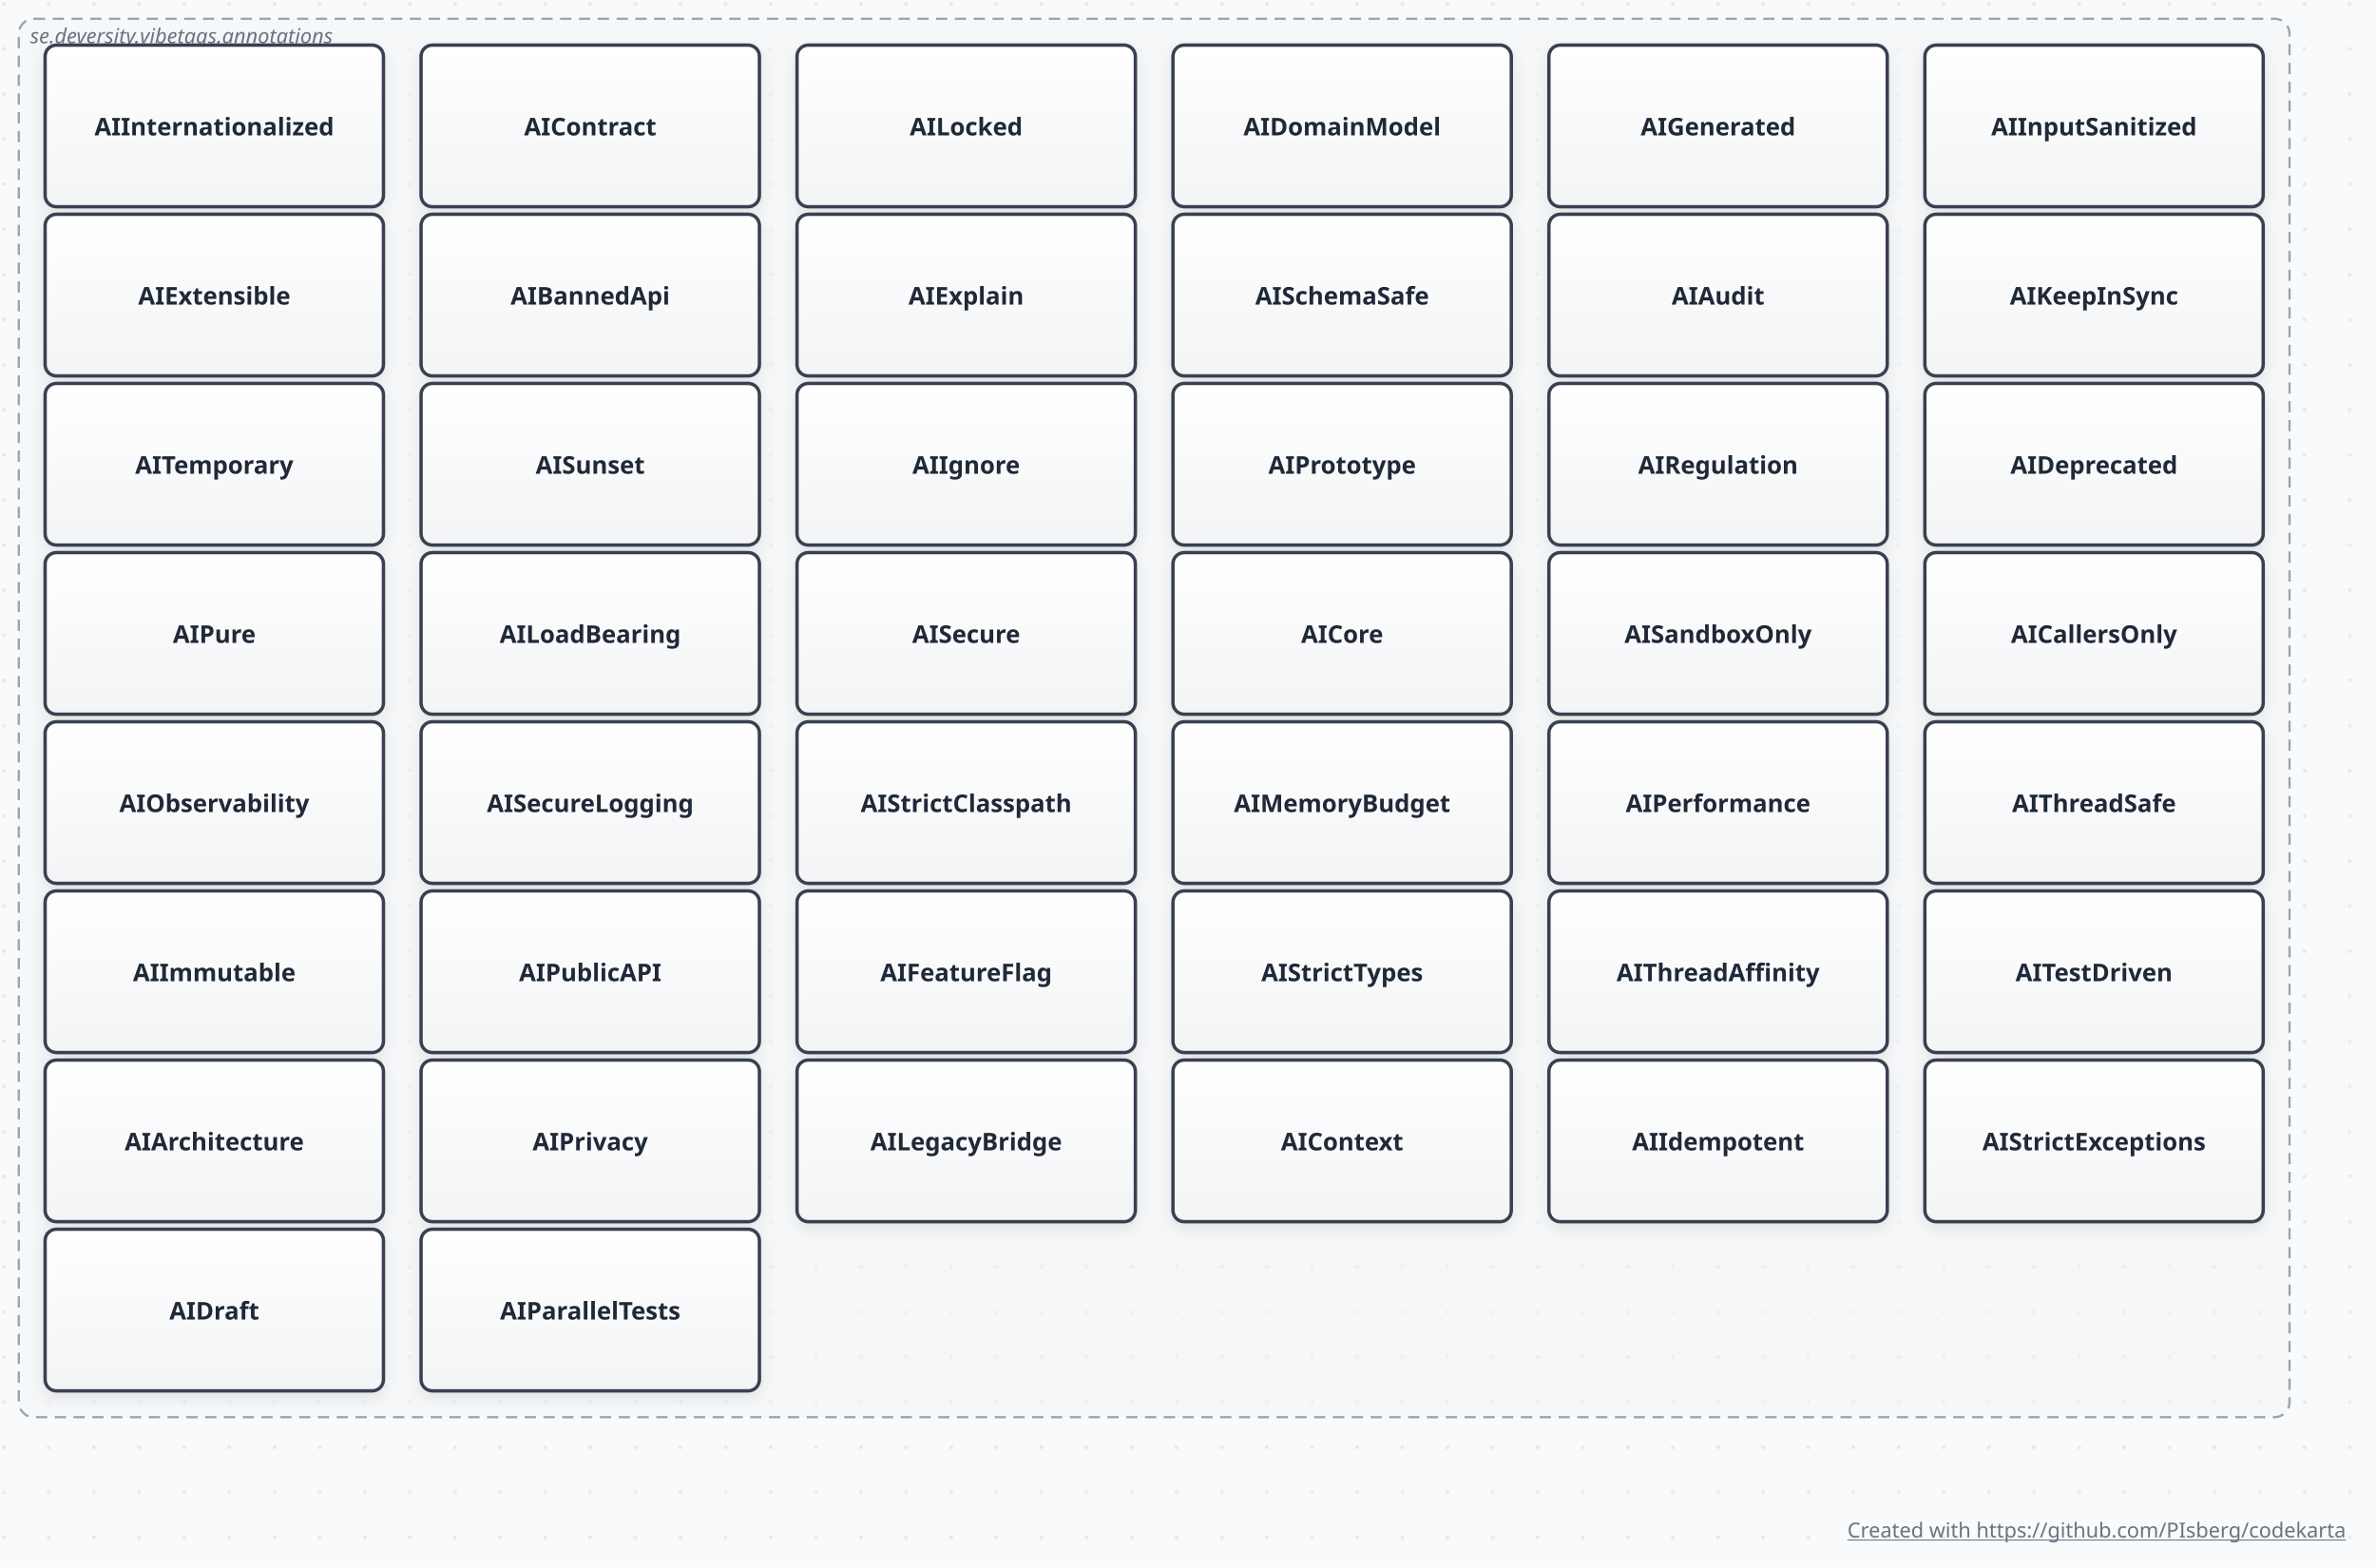
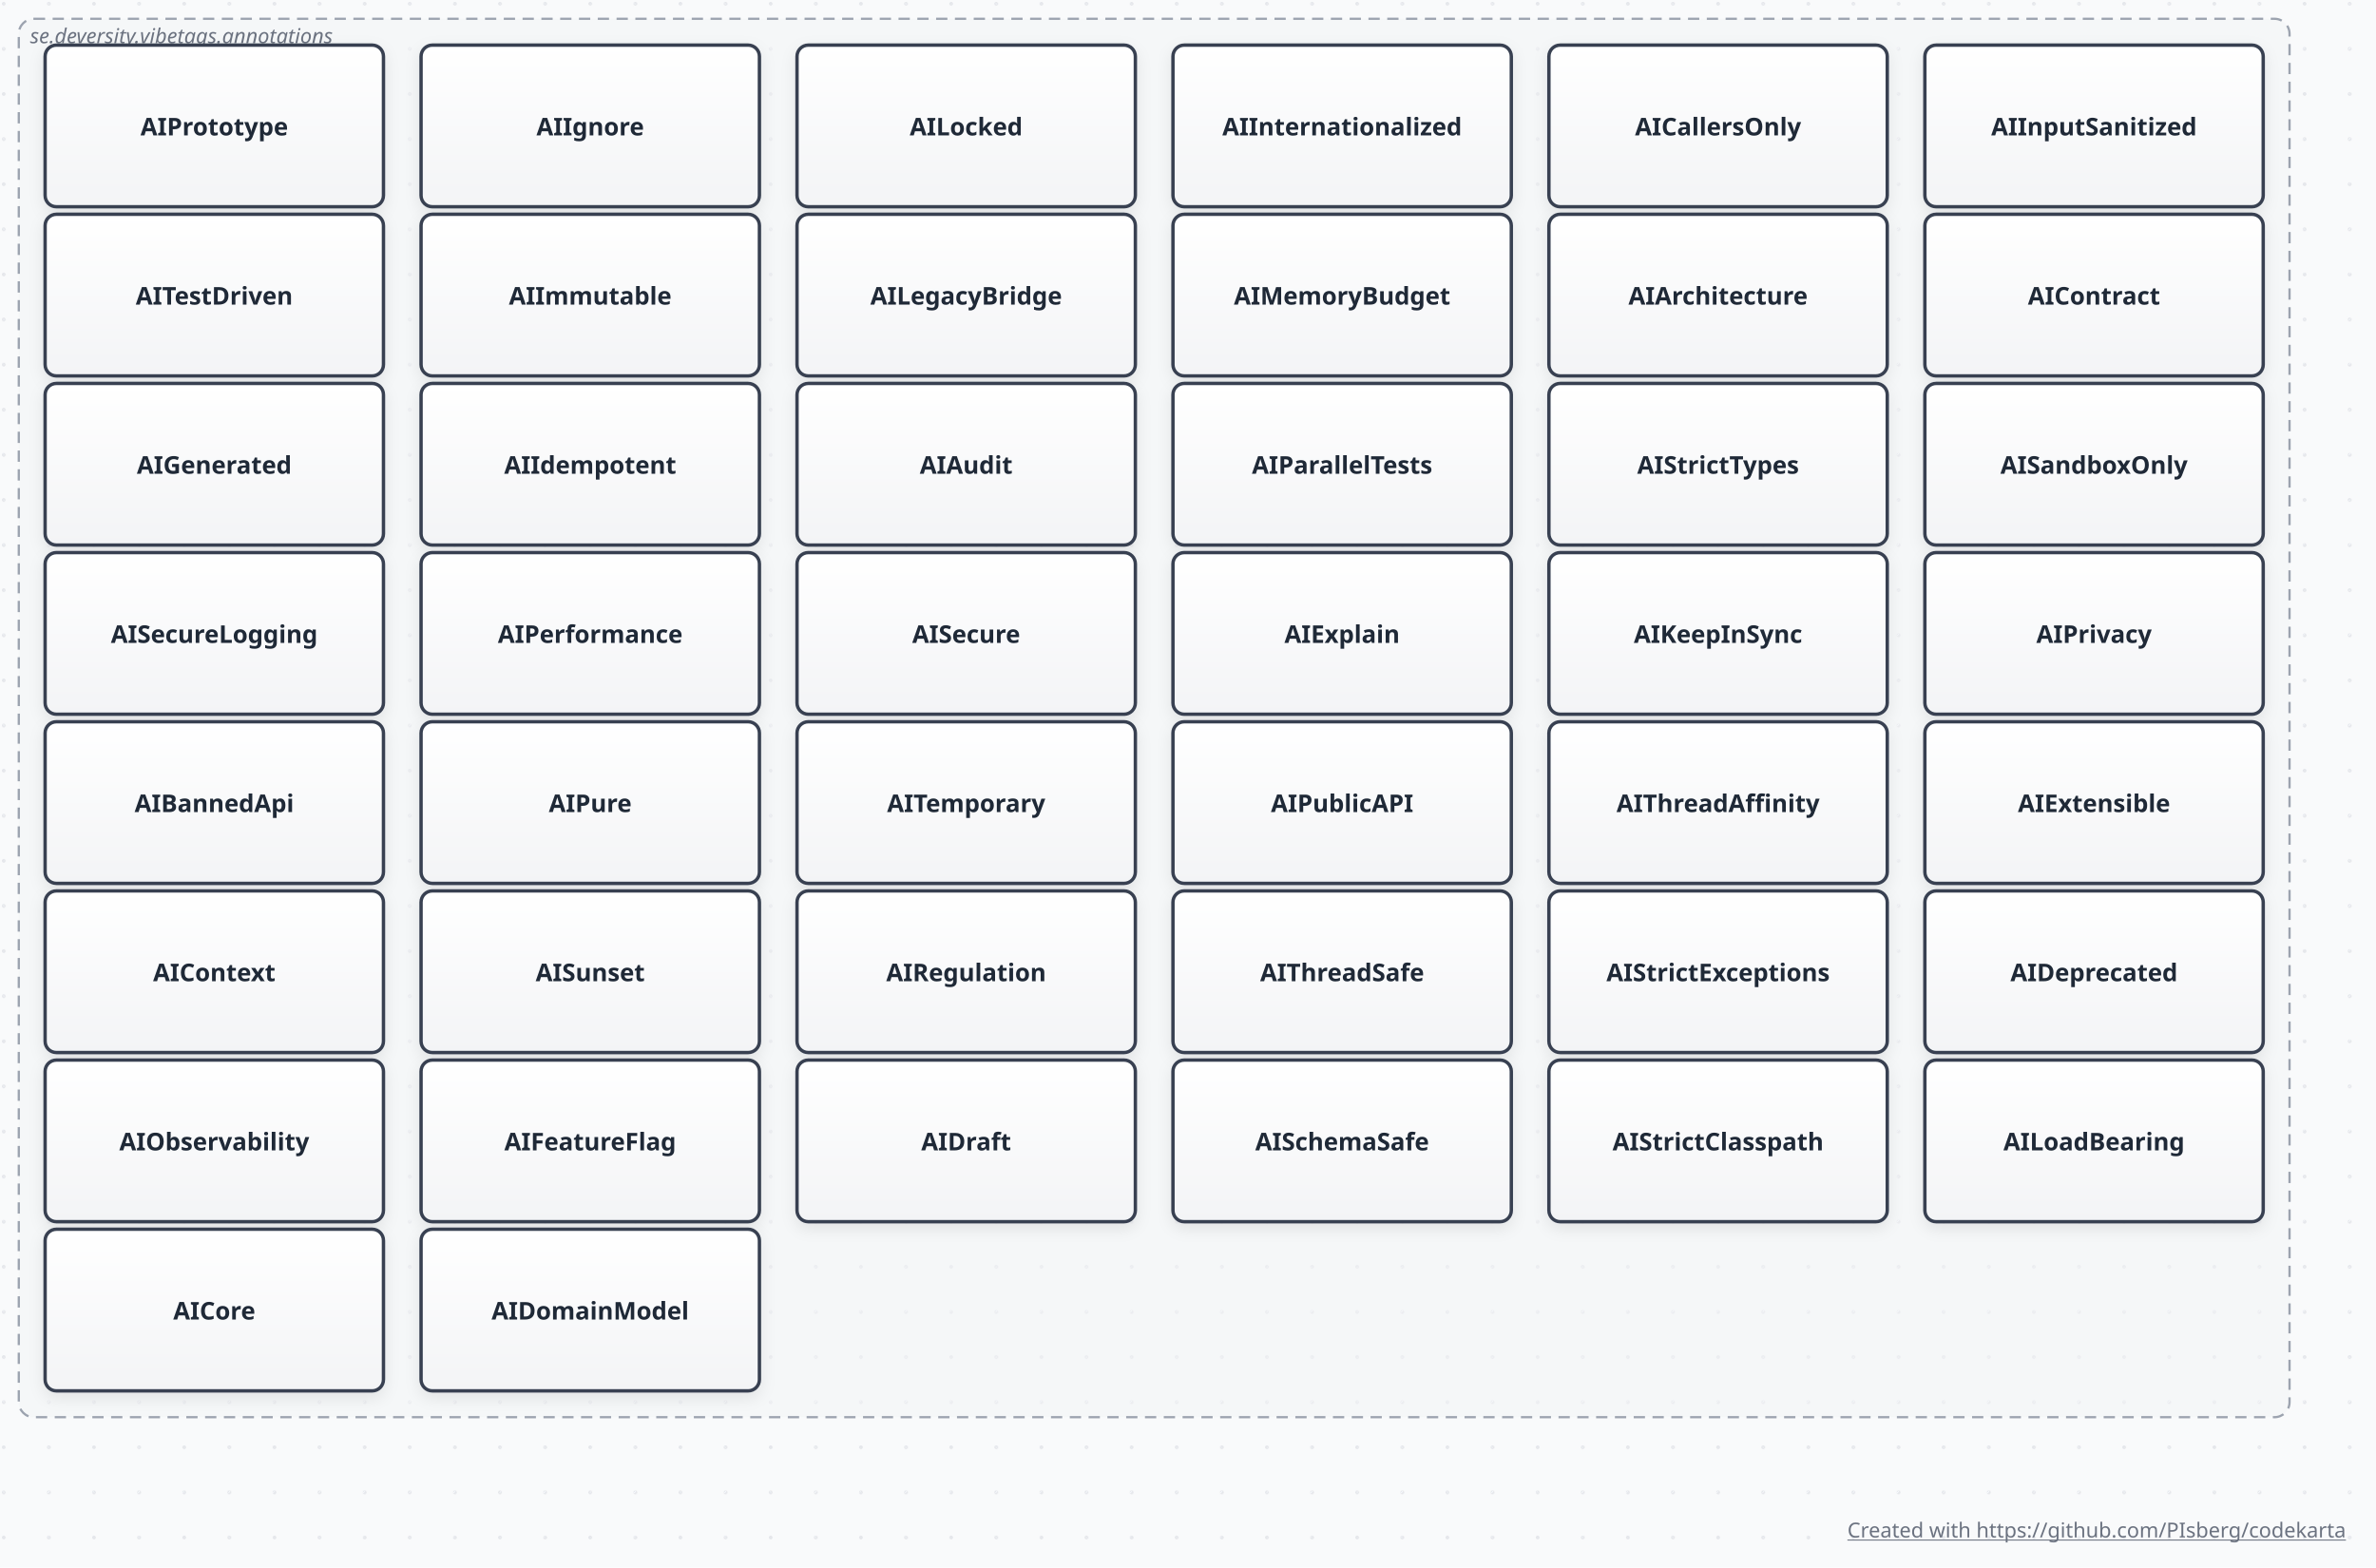
<svg xmlns="http://www.w3.org/2000/svg" width="1264" height="834" viewBox="0 0 1264 834">
  <defs>
    <style>
svg { font-family: 'Outfit', 'Inter', -apple-system, BlinkMacSystemFont, 'Segoe UI', sans-serif; }
text { font-family: 'Outfit', 'Inter', -apple-system, BlinkMacSystemFont, 'Segoe UI', sans-serif !important; }
.node-rect { transition: filter 0.2s ease, stroke-width 0.2s ease, stroke 0.2s ease; }
.node-rect:hover { stroke-width: 2.2 !important; filter: drop-shadow(0 8px 16px rgba(15, 23, 42, 0.12)) !important; }
.edge-line { stroke-linecap: round; stroke-linejoin: round; transition: stroke-width 0.2s ease; }
.edge-line:hover { stroke-width: 2.5 !important; }
.edge-label { paint-order: stroke; stroke: #f9fafb; stroke-width: 3; font-weight: 500; }
.diagram-attribution { fill: #9ca3af; text-decoration: none; transition: fill 0.2s ease; }
.diagram-attribution:hover { fill: #4b5563; text-decoration: underline; }
.group-rect { transition: stroke-width 0.2s ease; }
.node-label { pointer-events: none; }
</style>
    <filter id="nodeShadow" x="-20%" y="-20%" width="140%" height="140%">
      <feDropShadow dx="0" dy="3" stdDeviation="4" flood-color="#0f172a" flood-opacity="0.08" />
    </filter>
    <linearGradient id="grad-CLASS" x1="0%" y1="0%" x2="0%" y2="100%">
      <stop offset="0%" stop-color="#ffffff" />
      <stop offset="100%" stop-color="#f3f4f6" />
    </linearGradient>
    <linearGradient id="grad-INTERFACE" x1="0%" y1="0%" x2="0%" y2="100%">
      <stop offset="0%" stop-color="#eff6ff" />
      <stop offset="100%" stop-color="#dbeafe" />
    </linearGradient>
    <linearGradient id="grad-MODULE" x1="0%" y1="0%" x2="0%" y2="100%">
      <stop offset="0%" stop-color="#faf5ff" />
      <stop offset="100%" stop-color="#ede9fe" />
    </linearGradient>
    <linearGradient id="grad-METHOD" x1="0%" y1="0%" x2="0%" y2="100%">
      <stop offset="0%" stop-color="#fffbeb" />
      <stop offset="100%" stop-color="#fef3c7" />
    </linearGradient>
    <linearGradient id="grad-PACKAGE" x1="0%" y1="0%" x2="0%" y2="100%">
      <stop offset="0%" stop-color="#ecfdf5" />
      <stop offset="100%" stop-color="#d1fae5" />
    </linearGradient>
    <linearGradient id="grad-EXCEPTION" x1="0%" y1="0%" x2="0%" y2="100%">
      <stop offset="0%" stop-color="#fef2f2" />
      <stop offset="100%" stop-color="#fee2e2" />
    </linearGradient>
    <linearGradient id="grad-STATE" x1="0%" y1="0%" x2="0%" y2="100%">
      <stop offset="0%" stop-color="#f0f9ff" />
      <stop offset="100%" stop-color="#e0f2fe" />
    </linearGradient>
    <pattern id="dotGrid" width="24" height="24" patternUnits="userSpaceOnUse">
      <circle cx="2" cy="2" r="1" fill="#e5e7eb" />
    </pattern>
  </defs>
  <rect width="1264" height="834" fill="#f9fafb" />
  <rect width="1264" height="834" fill="url(#dotGrid)" />
  <rect class="group-rect" x="10.0" y="10.0" width="1208.0" height="744.0" rx="8" fill="#f3f4f6" fill-opacity="0.5" stroke="#9ca3af" stroke-dasharray="6,4" stroke-width="1.2" />
  <text x="16.0" y="23.0" font-family="sans-serif" font-size="11" fill="#6b7280" font-style="italic">se.deversity.vibetags.annotations</text>
-   <g id="AIInternationalized">
+   <g id="AIPrototype">
    <rect class="node-rect" x="24.0" y="24.0" width="180.0" height="86.0" rx="6.0" fill="url(#grad-CLASS)" stroke="#374151" stroke-width="1.8" filter="url(#nodeShadow)" />
-     <text class="node-label" x="114.0" y="67.0" text-anchor="middle" dominant-baseline="central" font-family="sans-serif" font-size="13" font-weight="bold" fill="#1f2937">AIInternationalized</text>
-   </g>
-   <g id="AIContract">
+     <text class="node-label" x="114.0" y="67.0" text-anchor="middle" dominant-baseline="central" font-family="sans-serif" font-size="13" font-weight="bold" fill="#1f2937">AIPrototype</text>
+   </g>
+   <g id="AIIgnore">
    <rect class="node-rect" x="224.0" y="24.0" width="180.0" height="86.0" rx="6.0" fill="url(#grad-CLASS)" stroke="#374151" stroke-width="1.8" filter="url(#nodeShadow)" />
-     <text class="node-label" x="314.0" y="67.0" text-anchor="middle" dominant-baseline="central" font-family="sans-serif" font-size="13" font-weight="bold" fill="#1f2937">AIContract</text>
+     <text class="node-label" x="314.0" y="67.0" text-anchor="middle" dominant-baseline="central" font-family="sans-serif" font-size="13" font-weight="bold" fill="#1f2937">AIIgnore</text>
  </g>
  <g id="AILocked">
    <rect class="node-rect" x="424.0" y="24.0" width="180.0" height="86.0" rx="6.0" fill="url(#grad-CLASS)" stroke="#374151" stroke-width="1.8" filter="url(#nodeShadow)" />
    <text class="node-label" x="514.0" y="67.0" text-anchor="middle" dominant-baseline="central" font-family="sans-serif" font-size="13" font-weight="bold" fill="#1f2937">AILocked</text>
  </g>
-   <g id="AIDomainModel">
+   <g id="AIInternationalized">
    <rect class="node-rect" x="624.0" y="24.0" width="180.0" height="86.0" rx="6.0" fill="url(#grad-CLASS)" stroke="#374151" stroke-width="1.8" filter="url(#nodeShadow)" />
-     <text class="node-label" x="714.0" y="67.0" text-anchor="middle" dominant-baseline="central" font-family="sans-serif" font-size="13" font-weight="bold" fill="#1f2937">AIDomainModel</text>
-   </g>
-   <g id="AIGenerated">
+     <text class="node-label" x="714.0" y="67.0" text-anchor="middle" dominant-baseline="central" font-family="sans-serif" font-size="13" font-weight="bold" fill="#1f2937">AIInternationalized</text>
+   </g>
+   <g id="AICallersOnly">
    <rect class="node-rect" x="824.0" y="24.0" width="180.0" height="86.0" rx="6.0" fill="url(#grad-CLASS)" stroke="#374151" stroke-width="1.8" filter="url(#nodeShadow)" />
-     <text class="node-label" x="914.0" y="67.0" text-anchor="middle" dominant-baseline="central" font-family="sans-serif" font-size="13" font-weight="bold" fill="#1f2937">AIGenerated</text>
+     <text class="node-label" x="914.0" y="67.0" text-anchor="middle" dominant-baseline="central" font-family="sans-serif" font-size="13" font-weight="bold" fill="#1f2937">AICallersOnly</text>
  </g>
  <g id="AIInputSanitized">
    <rect class="node-rect" x="1024.0" y="24.0" width="180.0" height="86.0" rx="6.0" fill="url(#grad-CLASS)" stroke="#374151" stroke-width="1.8" filter="url(#nodeShadow)" />
    <text class="node-label" x="1114.0" y="67.0" text-anchor="middle" dominant-baseline="central" font-family="sans-serif" font-size="13" font-weight="bold" fill="#1f2937">AIInputSanitized</text>
  </g>
-   <g id="AIExtensible">
+   <g id="AITestDriven">
    <rect class="node-rect" x="24.0" y="114.0" width="180.0" height="86.0" rx="6.0" fill="url(#grad-CLASS)" stroke="#374151" stroke-width="1.8" filter="url(#nodeShadow)" />
-     <text class="node-label" x="114.0" y="157.0" text-anchor="middle" dominant-baseline="central" font-family="sans-serif" font-size="13" font-weight="bold" fill="#1f2937">AIExtensible</text>
-   </g>
-   <g id="AIBannedApi">
+     <text class="node-label" x="114.0" y="157.0" text-anchor="middle" dominant-baseline="central" font-family="sans-serif" font-size="13" font-weight="bold" fill="#1f2937">AITestDriven</text>
+   </g>
+   <g id="AIImmutable">
    <rect class="node-rect" x="224.0" y="114.0" width="180.0" height="86.0" rx="6.0" fill="url(#grad-CLASS)" stroke="#374151" stroke-width="1.8" filter="url(#nodeShadow)" />
-     <text class="node-label" x="314.0" y="157.0" text-anchor="middle" dominant-baseline="central" font-family="sans-serif" font-size="13" font-weight="bold" fill="#1f2937">AIBannedApi</text>
-   </g>
-   <g id="AIExplain">
+     <text class="node-label" x="314.0" y="157.0" text-anchor="middle" dominant-baseline="central" font-family="sans-serif" font-size="13" font-weight="bold" fill="#1f2937">AIImmutable</text>
+   </g>
+   <g id="AILegacyBridge">
    <rect class="node-rect" x="424.0" y="114.0" width="180.0" height="86.0" rx="6.0" fill="url(#grad-CLASS)" stroke="#374151" stroke-width="1.8" filter="url(#nodeShadow)" />
-     <text class="node-label" x="514.0" y="157.0" text-anchor="middle" dominant-baseline="central" font-family="sans-serif" font-size="13" font-weight="bold" fill="#1f2937">AIExplain</text>
-   </g>
-   <g id="AISchemaSafe">
+     <text class="node-label" x="514.0" y="157.0" text-anchor="middle" dominant-baseline="central" font-family="sans-serif" font-size="13" font-weight="bold" fill="#1f2937">AILegacyBridge</text>
+   </g>
+   <g id="AIMemoryBudget">
    <rect class="node-rect" x="624.0" y="114.0" width="180.0" height="86.0" rx="6.0" fill="url(#grad-CLASS)" stroke="#374151" stroke-width="1.8" filter="url(#nodeShadow)" />
-     <text class="node-label" x="714.0" y="157.0" text-anchor="middle" dominant-baseline="central" font-family="sans-serif" font-size="13" font-weight="bold" fill="#1f2937">AISchemaSafe</text>
+     <text class="node-label" x="714.0" y="157.0" text-anchor="middle" dominant-baseline="central" font-family="sans-serif" font-size="13" font-weight="bold" fill="#1f2937">AIMemoryBudget</text>
+   </g>
+   <g id="AIArchitecture">
+     <rect class="node-rect" x="824.0" y="114.0" width="180.0" height="86.0" rx="6.0" fill="url(#grad-CLASS)" stroke="#374151" stroke-width="1.8" filter="url(#nodeShadow)" />
+     <text class="node-label" x="914.0" y="157.0" text-anchor="middle" dominant-baseline="central" font-family="sans-serif" font-size="13" font-weight="bold" fill="#1f2937">AIArchitecture</text>
+   </g>
+   <g id="AIContract">
+     <rect class="node-rect" x="1024.0" y="114.0" width="180.0" height="86.0" rx="6.0" fill="url(#grad-CLASS)" stroke="#374151" stroke-width="1.8" filter="url(#nodeShadow)" />
+     <text class="node-label" x="1114.0" y="157.0" text-anchor="middle" dominant-baseline="central" font-family="sans-serif" font-size="13" font-weight="bold" fill="#1f2937">AIContract</text>
+   </g>
+   <g id="AIGenerated">
+     <rect class="node-rect" x="24.0" y="204.0" width="180.0" height="86.0" rx="6.0" fill="url(#grad-CLASS)" stroke="#374151" stroke-width="1.8" filter="url(#nodeShadow)" />
+     <text class="node-label" x="114.0" y="247.0" text-anchor="middle" dominant-baseline="central" font-family="sans-serif" font-size="13" font-weight="bold" fill="#1f2937">AIGenerated</text>
+   </g>
+   <g id="AIIdempotent">
+     <rect class="node-rect" x="224.0" y="204.0" width="180.0" height="86.0" rx="6.0" fill="url(#grad-CLASS)" stroke="#374151" stroke-width="1.8" filter="url(#nodeShadow)" />
+     <text class="node-label" x="314.0" y="247.0" text-anchor="middle" dominant-baseline="central" font-family="sans-serif" font-size="13" font-weight="bold" fill="#1f2937">AIIdempotent</text>
  </g>
  <g id="AIAudit">
-     <rect class="node-rect" x="824.0" y="114.0" width="180.0" height="86.0" rx="6.0" fill="url(#grad-CLASS)" stroke="#374151" stroke-width="1.8" filter="url(#nodeShadow)" />
-     <text class="node-label" x="914.0" y="157.0" text-anchor="middle" dominant-baseline="central" font-family="sans-serif" font-size="13" font-weight="bold" fill="#1f2937">AIAudit</text>
-   </g>
-   <g id="AIKeepInSync">
-     <rect class="node-rect" x="1024.0" y="114.0" width="180.0" height="86.0" rx="6.0" fill="url(#grad-CLASS)" stroke="#374151" stroke-width="1.8" filter="url(#nodeShadow)" />
-     <text class="node-label" x="1114.0" y="157.0" text-anchor="middle" dominant-baseline="central" font-family="sans-serif" font-size="13" font-weight="bold" fill="#1f2937">AIKeepInSync</text>
-   </g>
-   <g id="AITemporary">
-     <rect class="node-rect" x="24.0" y="204.0" width="180.0" height="86.0" rx="6.0" fill="url(#grad-CLASS)" stroke="#374151" stroke-width="1.8" filter="url(#nodeShadow)" />
-     <text class="node-label" x="114.0" y="247.0" text-anchor="middle" dominant-baseline="central" font-family="sans-serif" font-size="13" font-weight="bold" fill="#1f2937">AITemporary</text>
-   </g>
-   <g id="AISunset">
-     <rect class="node-rect" x="224.0" y="204.0" width="180.0" height="86.0" rx="6.0" fill="url(#grad-CLASS)" stroke="#374151" stroke-width="1.8" filter="url(#nodeShadow)" />
-     <text class="node-label" x="314.0" y="247.0" text-anchor="middle" dominant-baseline="central" font-family="sans-serif" font-size="13" font-weight="bold" fill="#1f2937">AISunset</text>
-   </g>
-   <g id="AIIgnore">
    <rect class="node-rect" x="424.0" y="204.0" width="180.0" height="86.0" rx="6.0" fill="url(#grad-CLASS)" stroke="#374151" stroke-width="1.8" filter="url(#nodeShadow)" />
-     <text class="node-label" x="514.0" y="247.0" text-anchor="middle" dominant-baseline="central" font-family="sans-serif" font-size="13" font-weight="bold" fill="#1f2937">AIIgnore</text>
-   </g>
-   <g id="AIPrototype">
+     <text class="node-label" x="514.0" y="247.0" text-anchor="middle" dominant-baseline="central" font-family="sans-serif" font-size="13" font-weight="bold" fill="#1f2937">AIAudit</text>
+   </g>
+   <g id="AIParallelTests">
    <rect class="node-rect" x="624.0" y="204.0" width="180.0" height="86.0" rx="6.0" fill="url(#grad-CLASS)" stroke="#374151" stroke-width="1.8" filter="url(#nodeShadow)" />
-     <text class="node-label" x="714.0" y="247.0" text-anchor="middle" dominant-baseline="central" font-family="sans-serif" font-size="13" font-weight="bold" fill="#1f2937">AIPrototype</text>
-   </g>
-   <g id="AIRegulation">
+     <text class="node-label" x="714.0" y="247.0" text-anchor="middle" dominant-baseline="central" font-family="sans-serif" font-size="13" font-weight="bold" fill="#1f2937">AIParallelTests</text>
+   </g>
+   <g id="AIStrictTypes">
    <rect class="node-rect" x="824.0" y="204.0" width="180.0" height="86.0" rx="6.0" fill="url(#grad-CLASS)" stroke="#374151" stroke-width="1.8" filter="url(#nodeShadow)" />
-     <text class="node-label" x="914.0" y="247.0" text-anchor="middle" dominant-baseline="central" font-family="sans-serif" font-size="13" font-weight="bold" fill="#1f2937">AIRegulation</text>
-   </g>
-   <g id="AIDeprecated">
+     <text class="node-label" x="914.0" y="247.0" text-anchor="middle" dominant-baseline="central" font-family="sans-serif" font-size="13" font-weight="bold" fill="#1f2937">AIStrictTypes</text>
+   </g>
+   <g id="AISandboxOnly">
    <rect class="node-rect" x="1024.0" y="204.0" width="180.0" height="86.0" rx="6.0" fill="url(#grad-CLASS)" stroke="#374151" stroke-width="1.8" filter="url(#nodeShadow)" />
-     <text class="node-label" x="1114.0" y="247.0" text-anchor="middle" dominant-baseline="central" font-family="sans-serif" font-size="13" font-weight="bold" fill="#1f2937">AIDeprecated</text>
-   </g>
-   <g id="AIPure">
+     <text class="node-label" x="1114.0" y="247.0" text-anchor="middle" dominant-baseline="central" font-family="sans-serif" font-size="13" font-weight="bold" fill="#1f2937">AISandboxOnly</text>
+   </g>
+   <g id="AISecureLogging">
    <rect class="node-rect" x="24.0" y="294.0" width="180.0" height="86.0" rx="6.0" fill="url(#grad-CLASS)" stroke="#374151" stroke-width="1.8" filter="url(#nodeShadow)" />
-     <text class="node-label" x="114.0" y="337.0" text-anchor="middle" dominant-baseline="central" font-family="sans-serif" font-size="13" font-weight="bold" fill="#1f2937">AIPure</text>
-   </g>
-   <g id="AILoadBearing">
+     <text class="node-label" x="114.0" y="337.0" text-anchor="middle" dominant-baseline="central" font-family="sans-serif" font-size="13" font-weight="bold" fill="#1f2937">AISecureLogging</text>
+   </g>
+   <g id="AIPerformance">
    <rect class="node-rect" x="224.0" y="294.0" width="180.0" height="86.0" rx="6.0" fill="url(#grad-CLASS)" stroke="#374151" stroke-width="1.8" filter="url(#nodeShadow)" />
-     <text class="node-label" x="314.0" y="337.0" text-anchor="middle" dominant-baseline="central" font-family="sans-serif" font-size="13" font-weight="bold" fill="#1f2937">AILoadBearing</text>
+     <text class="node-label" x="314.0" y="337.0" text-anchor="middle" dominant-baseline="central" font-family="sans-serif" font-size="13" font-weight="bold" fill="#1f2937">AIPerformance</text>
  </g>
  <g id="AISecure">
    <rect class="node-rect" x="424.0" y="294.0" width="180.0" height="86.0" rx="6.0" fill="url(#grad-CLASS)" stroke="#374151" stroke-width="1.8" filter="url(#nodeShadow)" />
    <text class="node-label" x="514.0" y="337.0" text-anchor="middle" dominant-baseline="central" font-family="sans-serif" font-size="13" font-weight="bold" fill="#1f2937">AISecure</text>
  </g>
+   <g id="AIExplain">
+     <rect class="node-rect" x="624.0" y="294.0" width="180.0" height="86.0" rx="6.0" fill="url(#grad-CLASS)" stroke="#374151" stroke-width="1.8" filter="url(#nodeShadow)" />
+     <text class="node-label" x="714.0" y="337.0" text-anchor="middle" dominant-baseline="central" font-family="sans-serif" font-size="13" font-weight="bold" fill="#1f2937">AIExplain</text>
+   </g>
+   <g id="AIKeepInSync">
+     <rect class="node-rect" x="824.0" y="294.0" width="180.0" height="86.0" rx="6.0" fill="url(#grad-CLASS)" stroke="#374151" stroke-width="1.8" filter="url(#nodeShadow)" />
+     <text class="node-label" x="914.0" y="337.0" text-anchor="middle" dominant-baseline="central" font-family="sans-serif" font-size="13" font-weight="bold" fill="#1f2937">AIKeepInSync</text>
+   </g>
+   <g id="AIPrivacy">
+     <rect class="node-rect" x="1024.0" y="294.0" width="180.0" height="86.0" rx="6.0" fill="url(#grad-CLASS)" stroke="#374151" stroke-width="1.8" filter="url(#nodeShadow)" />
+     <text class="node-label" x="1114.0" y="337.0" text-anchor="middle" dominant-baseline="central" font-family="sans-serif" font-size="13" font-weight="bold" fill="#1f2937">AIPrivacy</text>
+   </g>
+   <g id="AIBannedApi">
+     <rect class="node-rect" x="24.0" y="384.0" width="180.0" height="86.0" rx="6.0" fill="url(#grad-CLASS)" stroke="#374151" stroke-width="1.8" filter="url(#nodeShadow)" />
+     <text class="node-label" x="114.0" y="427.0" text-anchor="middle" dominant-baseline="central" font-family="sans-serif" font-size="13" font-weight="bold" fill="#1f2937">AIBannedApi</text>
+   </g>
+   <g id="AIPure">
+     <rect class="node-rect" x="224.0" y="384.0" width="180.0" height="86.0" rx="6.0" fill="url(#grad-CLASS)" stroke="#374151" stroke-width="1.8" filter="url(#nodeShadow)" />
+     <text class="node-label" x="314.0" y="427.0" text-anchor="middle" dominant-baseline="central" font-family="sans-serif" font-size="13" font-weight="bold" fill="#1f2937">AIPure</text>
+   </g>
+   <g id="AITemporary">
+     <rect class="node-rect" x="424.0" y="384.0" width="180.0" height="86.0" rx="6.0" fill="url(#grad-CLASS)" stroke="#374151" stroke-width="1.8" filter="url(#nodeShadow)" />
+     <text class="node-label" x="514.0" y="427.0" text-anchor="middle" dominant-baseline="central" font-family="sans-serif" font-size="13" font-weight="bold" fill="#1f2937">AITemporary</text>
+   </g>
+   <g id="AIPublicAPI">
+     <rect class="node-rect" x="624.0" y="384.0" width="180.0" height="86.0" rx="6.0" fill="url(#grad-CLASS)" stroke="#374151" stroke-width="1.8" filter="url(#nodeShadow)" />
+     <text class="node-label" x="714.0" y="427.0" text-anchor="middle" dominant-baseline="central" font-family="sans-serif" font-size="13" font-weight="bold" fill="#1f2937">AIPublicAPI</text>
+   </g>
+   <g id="AIThreadAffinity">
+     <rect class="node-rect" x="824.0" y="384.0" width="180.0" height="86.0" rx="6.0" fill="url(#grad-CLASS)" stroke="#374151" stroke-width="1.8" filter="url(#nodeShadow)" />
+     <text class="node-label" x="914.0" y="427.0" text-anchor="middle" dominant-baseline="central" font-family="sans-serif" font-size="13" font-weight="bold" fill="#1f2937">AIThreadAffinity</text>
+   </g>
+   <g id="AIExtensible">
+     <rect class="node-rect" x="1024.0" y="384.0" width="180.0" height="86.0" rx="6.0" fill="url(#grad-CLASS)" stroke="#374151" stroke-width="1.8" filter="url(#nodeShadow)" />
+     <text class="node-label" x="1114.0" y="427.0" text-anchor="middle" dominant-baseline="central" font-family="sans-serif" font-size="13" font-weight="bold" fill="#1f2937">AIExtensible</text>
+   </g>
+   <g id="AIContext">
+     <rect class="node-rect" x="24.0" y="474.0" width="180.0" height="86.0" rx="6.0" fill="url(#grad-CLASS)" stroke="#374151" stroke-width="1.8" filter="url(#nodeShadow)" />
+     <text class="node-label" x="114.0" y="517.0" text-anchor="middle" dominant-baseline="central" font-family="sans-serif" font-size="13" font-weight="bold" fill="#1f2937">AIContext</text>
+   </g>
+   <g id="AISunset">
+     <rect class="node-rect" x="224.0" y="474.0" width="180.0" height="86.0" rx="6.0" fill="url(#grad-CLASS)" stroke="#374151" stroke-width="1.8" filter="url(#nodeShadow)" />
+     <text class="node-label" x="314.0" y="517.0" text-anchor="middle" dominant-baseline="central" font-family="sans-serif" font-size="13" font-weight="bold" fill="#1f2937">AISunset</text>
+   </g>
+   <g id="AIRegulation">
+     <rect class="node-rect" x="424.0" y="474.0" width="180.0" height="86.0" rx="6.0" fill="url(#grad-CLASS)" stroke="#374151" stroke-width="1.8" filter="url(#nodeShadow)" />
+     <text class="node-label" x="514.0" y="517.0" text-anchor="middle" dominant-baseline="central" font-family="sans-serif" font-size="13" font-weight="bold" fill="#1f2937">AIRegulation</text>
+   </g>
+   <g id="AIThreadSafe">
+     <rect class="node-rect" x="624.0" y="474.0" width="180.0" height="86.0" rx="6.0" fill="url(#grad-CLASS)" stroke="#374151" stroke-width="1.8" filter="url(#nodeShadow)" />
+     <text class="node-label" x="714.0" y="517.0" text-anchor="middle" dominant-baseline="central" font-family="sans-serif" font-size="13" font-weight="bold" fill="#1f2937">AIThreadSafe</text>
+   </g>
+   <g id="AIStrictExceptions">
+     <rect class="node-rect" x="824.0" y="474.0" width="180.0" height="86.0" rx="6.0" fill="url(#grad-CLASS)" stroke="#374151" stroke-width="1.8" filter="url(#nodeShadow)" />
+     <text class="node-label" x="914.0" y="517.0" text-anchor="middle" dominant-baseline="central" font-family="sans-serif" font-size="13" font-weight="bold" fill="#1f2937">AIStrictExceptions</text>
+   </g>
+   <g id="AIDeprecated">
+     <rect class="node-rect" x="1024.0" y="474.0" width="180.0" height="86.0" rx="6.0" fill="url(#grad-CLASS)" stroke="#374151" stroke-width="1.8" filter="url(#nodeShadow)" />
+     <text class="node-label" x="1114.0" y="517.0" text-anchor="middle" dominant-baseline="central" font-family="sans-serif" font-size="13" font-weight="bold" fill="#1f2937">AIDeprecated</text>
+   </g>
+   <g id="AIObservability">
+     <rect class="node-rect" x="24.0" y="564.0" width="180.0" height="86.0" rx="6.0" fill="url(#grad-CLASS)" stroke="#374151" stroke-width="1.8" filter="url(#nodeShadow)" />
+     <text class="node-label" x="114.0" y="607.0" text-anchor="middle" dominant-baseline="central" font-family="sans-serif" font-size="13" font-weight="bold" fill="#1f2937">AIObservability</text>
+   </g>
+   <g id="AIFeatureFlag">
+     <rect class="node-rect" x="224.0" y="564.0" width="180.0" height="86.0" rx="6.0" fill="url(#grad-CLASS)" stroke="#374151" stroke-width="1.8" filter="url(#nodeShadow)" />
+     <text class="node-label" x="314.0" y="607.0" text-anchor="middle" dominant-baseline="central" font-family="sans-serif" font-size="13" font-weight="bold" fill="#1f2937">AIFeatureFlag</text>
+   </g>
+   <g id="AIDraft">
+     <rect class="node-rect" x="424.0" y="564.0" width="180.0" height="86.0" rx="6.0" fill="url(#grad-CLASS)" stroke="#374151" stroke-width="1.8" filter="url(#nodeShadow)" />
+     <text class="node-label" x="514.0" y="607.0" text-anchor="middle" dominant-baseline="central" font-family="sans-serif" font-size="13" font-weight="bold" fill="#1f2937">AIDraft</text>
+   </g>
+   <g id="AISchemaSafe">
+     <rect class="node-rect" x="624.0" y="564.0" width="180.0" height="86.0" rx="6.0" fill="url(#grad-CLASS)" stroke="#374151" stroke-width="1.8" filter="url(#nodeShadow)" />
+     <text class="node-label" x="714.0" y="607.0" text-anchor="middle" dominant-baseline="central" font-family="sans-serif" font-size="13" font-weight="bold" fill="#1f2937">AISchemaSafe</text>
+   </g>
+   <g id="AIStrictClasspath">
+     <rect class="node-rect" x="824.0" y="564.0" width="180.0" height="86.0" rx="6.0" fill="url(#grad-CLASS)" stroke="#374151" stroke-width="1.8" filter="url(#nodeShadow)" />
+     <text class="node-label" x="914.0" y="607.0" text-anchor="middle" dominant-baseline="central" font-family="sans-serif" font-size="13" font-weight="bold" fill="#1f2937">AIStrictClasspath</text>
+   </g>
+   <g id="AILoadBearing">
+     <rect class="node-rect" x="1024.0" y="564.0" width="180.0" height="86.0" rx="6.0" fill="url(#grad-CLASS)" stroke="#374151" stroke-width="1.8" filter="url(#nodeShadow)" />
+     <text class="node-label" x="1114.0" y="607.0" text-anchor="middle" dominant-baseline="central" font-family="sans-serif" font-size="13" font-weight="bold" fill="#1f2937">AILoadBearing</text>
+   </g>
  <g id="AICore">
-     <rect class="node-rect" x="624.0" y="294.0" width="180.0" height="86.0" rx="6.0" fill="url(#grad-CLASS)" stroke="#374151" stroke-width="1.8" filter="url(#nodeShadow)" />
-     <text class="node-label" x="714.0" y="337.0" text-anchor="middle" dominant-baseline="central" font-family="sans-serif" font-size="13" font-weight="bold" fill="#1f2937">AICore</text>
-   </g>
-   <g id="AISandboxOnly">
-     <rect class="node-rect" x="824.0" y="294.0" width="180.0" height="86.0" rx="6.0" fill="url(#grad-CLASS)" stroke="#374151" stroke-width="1.8" filter="url(#nodeShadow)" />
-     <text class="node-label" x="914.0" y="337.0" text-anchor="middle" dominant-baseline="central" font-family="sans-serif" font-size="13" font-weight="bold" fill="#1f2937">AISandboxOnly</text>
-   </g>
-   <g id="AICallersOnly">
-     <rect class="node-rect" x="1024.0" y="294.0" width="180.0" height="86.0" rx="6.0" fill="url(#grad-CLASS)" stroke="#374151" stroke-width="1.8" filter="url(#nodeShadow)" />
-     <text class="node-label" x="1114.0" y="337.0" text-anchor="middle" dominant-baseline="central" font-family="sans-serif" font-size="13" font-weight="bold" fill="#1f2937">AICallersOnly</text>
-   </g>
-   <g id="AIObservability">
-     <rect class="node-rect" x="24.0" y="384.0" width="180.0" height="86.0" rx="6.0" fill="url(#grad-CLASS)" stroke="#374151" stroke-width="1.8" filter="url(#nodeShadow)" />
-     <text class="node-label" x="114.0" y="427.0" text-anchor="middle" dominant-baseline="central" font-family="sans-serif" font-size="13" font-weight="bold" fill="#1f2937">AIObservability</text>
-   </g>
-   <g id="AISecureLogging">
-     <rect class="node-rect" x="224.0" y="384.0" width="180.0" height="86.0" rx="6.0" fill="url(#grad-CLASS)" stroke="#374151" stroke-width="1.8" filter="url(#nodeShadow)" />
-     <text class="node-label" x="314.0" y="427.0" text-anchor="middle" dominant-baseline="central" font-family="sans-serif" font-size="13" font-weight="bold" fill="#1f2937">AISecureLogging</text>
-   </g>
-   <g id="AIStrictClasspath">
-     <rect class="node-rect" x="424.0" y="384.0" width="180.0" height="86.0" rx="6.0" fill="url(#grad-CLASS)" stroke="#374151" stroke-width="1.8" filter="url(#nodeShadow)" />
-     <text class="node-label" x="514.0" y="427.0" text-anchor="middle" dominant-baseline="central" font-family="sans-serif" font-size="13" font-weight="bold" fill="#1f2937">AIStrictClasspath</text>
-   </g>
-   <g id="AIMemoryBudget">
-     <rect class="node-rect" x="624.0" y="384.0" width="180.0" height="86.0" rx="6.0" fill="url(#grad-CLASS)" stroke="#374151" stroke-width="1.8" filter="url(#nodeShadow)" />
-     <text class="node-label" x="714.0" y="427.0" text-anchor="middle" dominant-baseline="central" font-family="sans-serif" font-size="13" font-weight="bold" fill="#1f2937">AIMemoryBudget</text>
-   </g>
-   <g id="AIPerformance">
-     <rect class="node-rect" x="824.0" y="384.0" width="180.0" height="86.0" rx="6.0" fill="url(#grad-CLASS)" stroke="#374151" stroke-width="1.8" filter="url(#nodeShadow)" />
-     <text class="node-label" x="914.0" y="427.0" text-anchor="middle" dominant-baseline="central" font-family="sans-serif" font-size="13" font-weight="bold" fill="#1f2937">AIPerformance</text>
-   </g>
-   <g id="AIThreadSafe">
-     <rect class="node-rect" x="1024.0" y="384.0" width="180.0" height="86.0" rx="6.0" fill="url(#grad-CLASS)" stroke="#374151" stroke-width="1.8" filter="url(#nodeShadow)" />
-     <text class="node-label" x="1114.0" y="427.0" text-anchor="middle" dominant-baseline="central" font-family="sans-serif" font-size="13" font-weight="bold" fill="#1f2937">AIThreadSafe</text>
-   </g>
-   <g id="AIImmutable">
-     <rect class="node-rect" x="24.0" y="474.0" width="180.0" height="86.0" rx="6.0" fill="url(#grad-CLASS)" stroke="#374151" stroke-width="1.8" filter="url(#nodeShadow)" />
-     <text class="node-label" x="114.0" y="517.0" text-anchor="middle" dominant-baseline="central" font-family="sans-serif" font-size="13" font-weight="bold" fill="#1f2937">AIImmutable</text>
-   </g>
-   <g id="AIPublicAPI">
-     <rect class="node-rect" x="224.0" y="474.0" width="180.0" height="86.0" rx="6.0" fill="url(#grad-CLASS)" stroke="#374151" stroke-width="1.8" filter="url(#nodeShadow)" />
-     <text class="node-label" x="314.0" y="517.0" text-anchor="middle" dominant-baseline="central" font-family="sans-serif" font-size="13" font-weight="bold" fill="#1f2937">AIPublicAPI</text>
-   </g>
-   <g id="AIFeatureFlag">
-     <rect class="node-rect" x="424.0" y="474.0" width="180.0" height="86.0" rx="6.0" fill="url(#grad-CLASS)" stroke="#374151" stroke-width="1.8" filter="url(#nodeShadow)" />
-     <text class="node-label" x="514.0" y="517.0" text-anchor="middle" dominant-baseline="central" font-family="sans-serif" font-size="13" font-weight="bold" fill="#1f2937">AIFeatureFlag</text>
-   </g>
-   <g id="AIStrictTypes">
-     <rect class="node-rect" x="624.0" y="474.0" width="180.0" height="86.0" rx="6.0" fill="url(#grad-CLASS)" stroke="#374151" stroke-width="1.8" filter="url(#nodeShadow)" />
-     <text class="node-label" x="714.0" y="517.0" text-anchor="middle" dominant-baseline="central" font-family="sans-serif" font-size="13" font-weight="bold" fill="#1f2937">AIStrictTypes</text>
-   </g>
-   <g id="AIThreadAffinity">
-     <rect class="node-rect" x="824.0" y="474.0" width="180.0" height="86.0" rx="6.0" fill="url(#grad-CLASS)" stroke="#374151" stroke-width="1.8" filter="url(#nodeShadow)" />
-     <text class="node-label" x="914.0" y="517.0" text-anchor="middle" dominant-baseline="central" font-family="sans-serif" font-size="13" font-weight="bold" fill="#1f2937">AIThreadAffinity</text>
-   </g>
-   <g id="AITestDriven">
-     <rect class="node-rect" x="1024.0" y="474.0" width="180.0" height="86.0" rx="6.0" fill="url(#grad-CLASS)" stroke="#374151" stroke-width="1.8" filter="url(#nodeShadow)" />
-     <text class="node-label" x="1114.0" y="517.0" text-anchor="middle" dominant-baseline="central" font-family="sans-serif" font-size="13" font-weight="bold" fill="#1f2937">AITestDriven</text>
-   </g>
-   <g id="AIArchitecture">
-     <rect class="node-rect" x="24.0" y="564.0" width="180.0" height="86.0" rx="6.0" fill="url(#grad-CLASS)" stroke="#374151" stroke-width="1.8" filter="url(#nodeShadow)" />
-     <text class="node-label" x="114.0" y="607.0" text-anchor="middle" dominant-baseline="central" font-family="sans-serif" font-size="13" font-weight="bold" fill="#1f2937">AIArchitecture</text>
-   </g>
-   <g id="AIPrivacy">
-     <rect class="node-rect" x="224.0" y="564.0" width="180.0" height="86.0" rx="6.0" fill="url(#grad-CLASS)" stroke="#374151" stroke-width="1.8" filter="url(#nodeShadow)" />
-     <text class="node-label" x="314.0" y="607.0" text-anchor="middle" dominant-baseline="central" font-family="sans-serif" font-size="13" font-weight="bold" fill="#1f2937">AIPrivacy</text>
-   </g>
-   <g id="AILegacyBridge">
-     <rect class="node-rect" x="424.0" y="564.0" width="180.0" height="86.0" rx="6.0" fill="url(#grad-CLASS)" stroke="#374151" stroke-width="1.8" filter="url(#nodeShadow)" />
-     <text class="node-label" x="514.0" y="607.0" text-anchor="middle" dominant-baseline="central" font-family="sans-serif" font-size="13" font-weight="bold" fill="#1f2937">AILegacyBridge</text>
-   </g>
-   <g id="AIContext">
-     <rect class="node-rect" x="624.0" y="564.0" width="180.0" height="86.0" rx="6.0" fill="url(#grad-CLASS)" stroke="#374151" stroke-width="1.8" filter="url(#nodeShadow)" />
-     <text class="node-label" x="714.0" y="607.0" text-anchor="middle" dominant-baseline="central" font-family="sans-serif" font-size="13" font-weight="bold" fill="#1f2937">AIContext</text>
-   </g>
-   <g id="AIIdempotent">
-     <rect class="node-rect" x="824.0" y="564.0" width="180.0" height="86.0" rx="6.0" fill="url(#grad-CLASS)" stroke="#374151" stroke-width="1.8" filter="url(#nodeShadow)" />
-     <text class="node-label" x="914.0" y="607.0" text-anchor="middle" dominant-baseline="central" font-family="sans-serif" font-size="13" font-weight="bold" fill="#1f2937">AIIdempotent</text>
-   </g>
-   <g id="AIStrictExceptions">
-     <rect class="node-rect" x="1024.0" y="564.0" width="180.0" height="86.0" rx="6.0" fill="url(#grad-CLASS)" stroke="#374151" stroke-width="1.8" filter="url(#nodeShadow)" />
-     <text class="node-label" x="1114.0" y="607.0" text-anchor="middle" dominant-baseline="central" font-family="sans-serif" font-size="13" font-weight="bold" fill="#1f2937">AIStrictExceptions</text>
-   </g>
-   <g id="AIDraft">
    <rect class="node-rect" x="24.0" y="654.0" width="180.0" height="86.0" rx="6.0" fill="url(#grad-CLASS)" stroke="#374151" stroke-width="1.8" filter="url(#nodeShadow)" />
-     <text class="node-label" x="114.0" y="697.0" text-anchor="middle" dominant-baseline="central" font-family="sans-serif" font-size="13" font-weight="bold" fill="#1f2937">AIDraft</text>
-   </g>
-   <g id="AIParallelTests">
+     <text class="node-label" x="114.0" y="697.0" text-anchor="middle" dominant-baseline="central" font-family="sans-serif" font-size="13" font-weight="bold" fill="#1f2937">AICore</text>
+   </g>
+   <g id="AIDomainModel">
    <rect class="node-rect" x="224.0" y="654.0" width="180.0" height="86.0" rx="6.0" fill="url(#grad-CLASS)" stroke="#374151" stroke-width="1.8" filter="url(#nodeShadow)" />
-     <text class="node-label" x="314.0" y="697.0" text-anchor="middle" dominant-baseline="central" font-family="sans-serif" font-size="13" font-weight="bold" fill="#1f2937">AIParallelTests</text>
+     <text class="node-label" x="314.0" y="697.0" text-anchor="middle" dominant-baseline="central" font-family="sans-serif" font-size="13" font-weight="bold" fill="#1f2937">AIDomainModel</text>
  </g>
  <a class="diagram-attribution" href="https://github.com/PIsberg/codekarta" target="_blank" rel="noopener noreferrer">
    <text x="1248.0" y="818.0" text-anchor="end" font-family="sans-serif" font-size="11" fill="#6b7280" text-decoration="underline">Created with https://github.com/PIsberg/codekarta</text>
  </a>
</svg>
